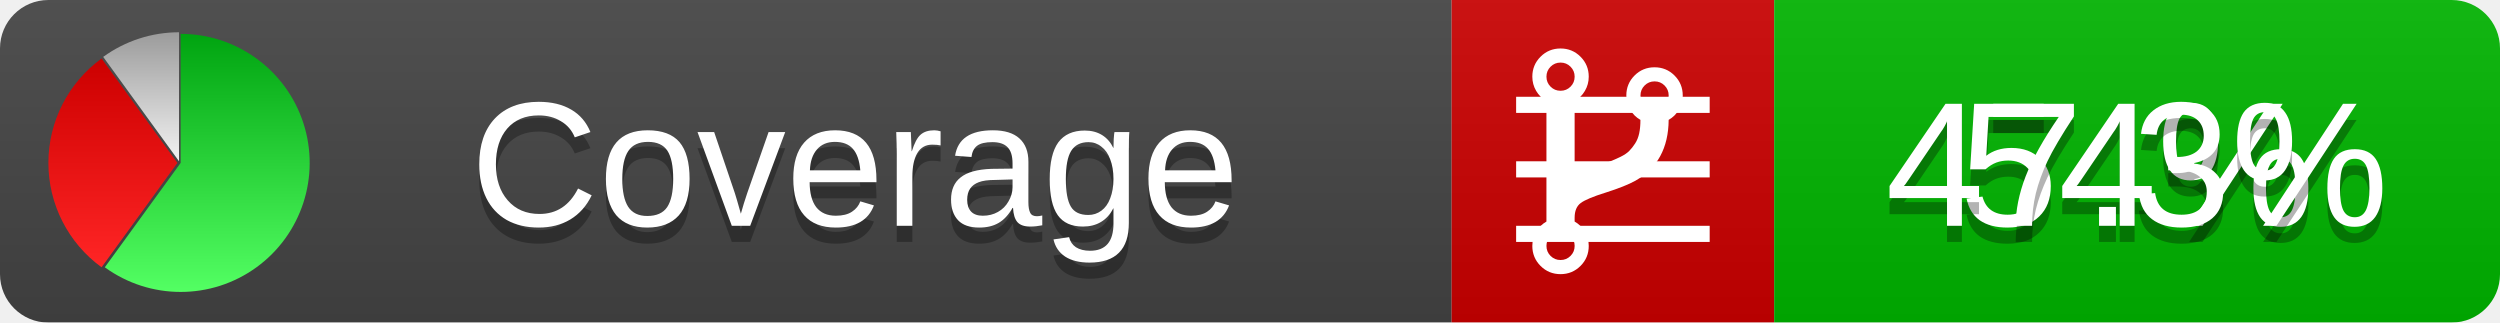
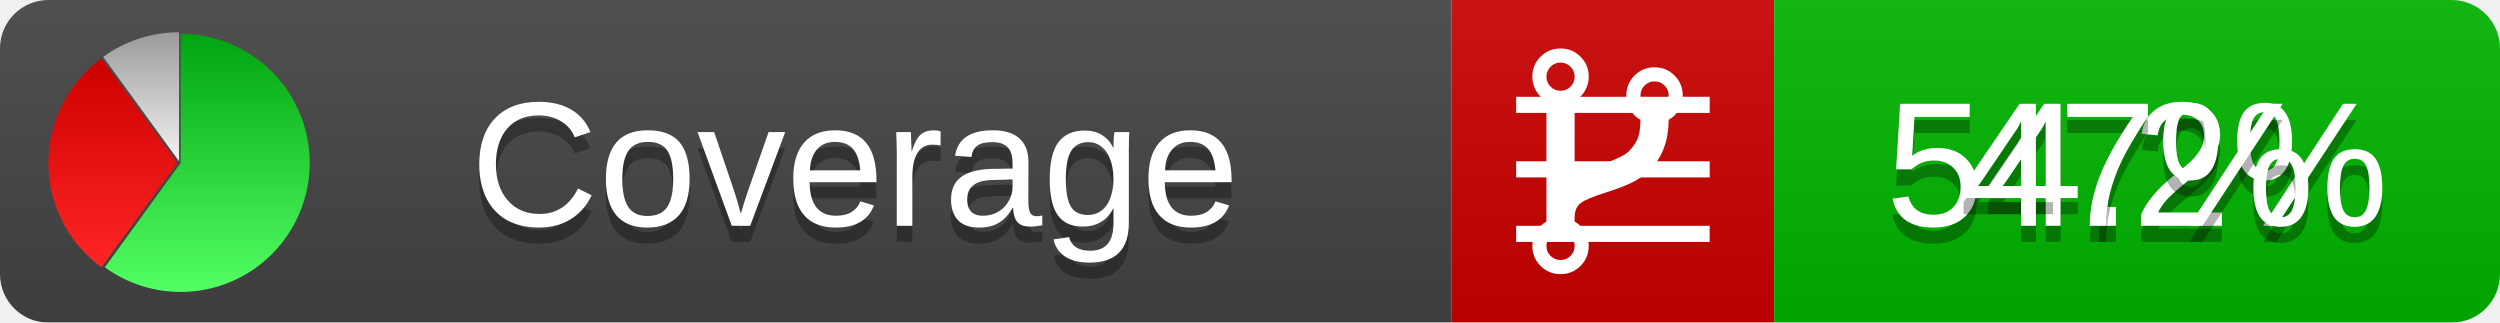
<svg xmlns="http://www.w3.org/2000/svg" xmlns:xlink="http://www.w3.org/1999/xlink" width="155" height="20">
  <style type="text/css">
          
            @keyframes fadeout {
              0 % { visibility: visible; opacity: 1; }
              40% { visibility: visible; opacity: 1; }
              50% { visibility: hidden; opacity: 0; }
              90% { visibility: hidden; opacity: 0; }
              100% { visibility: visible; opacity: 1; }
            }
            @keyframes fadein {
              0% { visibility: hidden; opacity: 0; }
              40% { visibility: hidden; opacity: 0; }
              50% { visibility: visible; opacity: 1; }
              90% { visibility: visible; opacity: 1; }
              100% { visibility: hidden; opacity: 0; }
            }
            .linecoverage {
                animation-duration: 10s;
                animation-name: fadeout;
                animation-iteration-count: infinite;
            }
            .branchcoverage {
                animation-duration: 10s;
                animation-name: fadein;
                animation-iteration-count: infinite;
            }
          
    </style>
  <defs>
    <linearGradient id="gradient" x2="0" y2="100%">
      <stop offset="0" stop-color="#bbb" stop-opacity=".1" />
      <stop offset="1" stop-opacity=".1" />
    </linearGradient>
    <linearGradient id="green" x2="0" y2="100%">
      <stop offset="0" stop-color="#00A410" />
      <stop offset="1" stop-color="#53FF63" />
    </linearGradient>
    <linearGradient id="red" x2="0" y2="100%">
      <stop offset="0" stop-color="#C00" />
      <stop offset="1" stop-color="#FF2525" />
    </linearGradient>
    <linearGradient id="gray" x2="0" y2="100%">
      <stop offset="0" stop-color="#9B9B9B" />
      <stop offset="1" stop-color="#F3F3F3" />
    </linearGradient>
    <mask id="mask">
      <rect width="155" height="20" rx="3" fill="#fff" />
    </mask>
    <g id="icon">
      <path style="fill:url(#green);" d="M205,202.5 l0,-200 a200,200 0 1,1 -117.558,361.803 z" />
      <path style="fill:url(#red);" d="M200,202.5 l-117.558,161.803 a200,200 0 0,1 0,-323.607 z" />
      <path style="fill:url(#gray);" d="M202.5,200 l-117.558,-161.803 a200,200 0 0,1 117.558,-38.196 z" />
    </g>
  </defs>
  <g mask="url(#mask)">
    <rect x="0" y="0" width="90" height="20" fill="#444" />
    <rect x="90" y="0" width="20" height="20" fill="#c00" />
    <rect x="110" y="0" width="45" height="20" fill="#00B600" />
    <rect x="0" y="0" width="155" height="20" fill="url(#gradient)" />
  </g>
  <g>
    <path class="linecoverage" stroke="#fff" d="M94 6.5 h12 M94 10.5 h12 M94 14.5 h12" />
    <path class="branchcoverage" fill="#fff" d="m 97.628,15.247 q 0,-0.364 -0.255,-0.619 -0.255,-0.255 -0.619,-0.255 -0.364,0 -0.619,0.255 -0.255,0.255 -0.255,0.619 0,0.364 0.255,0.619 0.255,0.255 0.619,0.255 0.364,0 0.619,-0.255 0.255,-0.255 0.255,-0.619 z m 0,-10.493 q 0,-0.364 -0.255,-0.619 -0.255,-0.255 -0.619,-0.255 -0.364,0 -0.619,0.255 -0.255,0.255 -0.255,0.619 0,0.364 0.255,0.619 0.255,0.255 0.619,0.255 0.364,0 0.619,-0.255 0.255,-0.255 0.255,-0.619 z m 5.83,1.166 q 0,-0.364 -0.255,-0.619 -0.255,-0.255 -0.619,-0.255 -0.364,0 -0.619,0.255 -0.255,0.255 -0.255,0.619 0,0.364 0.255,0.619 0.255,0.255 0.619,0.255 0.364,0 0.619,-0.255 0.255,-0.255 0.255,-0.619 z m 0.874,0 q 0,0.474 -0.237,0.879 -0.237,0.405 -0.638,0.633 -0.018,2.614 -2.059,3.771 -0.619,0.346 -1.849,0.738 -1.166,0.364 -1.544,0.647 -0.378,0.282 -0.378,0.911 l 0,0.237 q 0.401,0.228 0.638,0.633 0.237,0.405 0.237,0.879 0,0.729 -0.51,1.239 -0.51,0.51 -1.239,0.51 -0.729,0 -1.239,-0.51 -0.51,-0.51 -0.51,-1.239 0,-0.474 0.237,-0.879 0.237,-0.405 0.638,-0.633 l 0,-7.469 q -0.401,-0.228 -0.638,-0.633 -0.237,-0.405 -0.237,-0.879 0,-0.729 0.51,-1.239 0.51,-0.51 1.239,-0.51 0.729,0 1.239,0.51 0.51,0.51 0.51,1.239 0,0.474 -0.237,0.879 -0.237,0.405 -0.638,0.633 l 0,4.527 q 0.492,-0.237 1.403,-0.519 0.501,-0.155 0.797,-0.269 0.296,-0.114 0.642,-0.282 0.346,-0.169 0.537,-0.36 0.191,-0.191 0.369,-0.465 0.178,-0.273 0.255,-0.633 0.077,-0.36 0.077,-0.833 -0.401,-0.228 -0.638,-0.633 -0.237,-0.405 -0.237,-0.879 0,-0.729 0.51,-1.239 0.51,-0.51 1.239,-0.51 0.729,0 1.239,0.51 0.51,0.51 0.51,1.239 z" />
  </g>
  <g fill="#fff" text-anchor="middle" font-family="Verdana,Arial,Geneva,sans-serif" font-size="11">
    <a xlink:href="https://github.com/danielpalme/ReportGenerator" target="_top">
      <use xlink:href="#icon" transform="translate(3,2) scale(.04)" />
    </a>
    <text x="53" y="15" fill="#010101" fill-opacity=".3">Coverage</text>
    <text x="53" y="14" fill="#fff">Coverage</text>
-     <text class="linecoverage" x="132.5" y="15" fill="#010101" fill-opacity=".3">54%</text>
-     <text class="linecoverage" x="132.5" y="14">54%</text>
-     <text class="branchcoverage" x="132.5" y="15" fill="#010101" fill-opacity=".3">47.3%</text>
-     <text class="branchcoverage" x="132.5" y="14">47.3%</text>
+     <text class="linecoverage" x="132.5" y="15" fill="#010101" fill-opacity=".3">54.2%</text>
+     <text class="linecoverage" x="132.5" y="14">54.2%</text>
+     <text class="branchcoverage" x="132.5" y="15" fill="#010101" fill-opacity=".3">47%</text>
+     <text class="branchcoverage" x="132.5" y="14">47%</text>
  </g>
  <g>
    <rect class="linecoverage" x="90" y="0" width="65" height="20" fill-opacity="0" />
    <rect class="branchcoverage" x="90" y="0" width="65" height="20" fill-opacity="0" />
  </g>
</svg>
